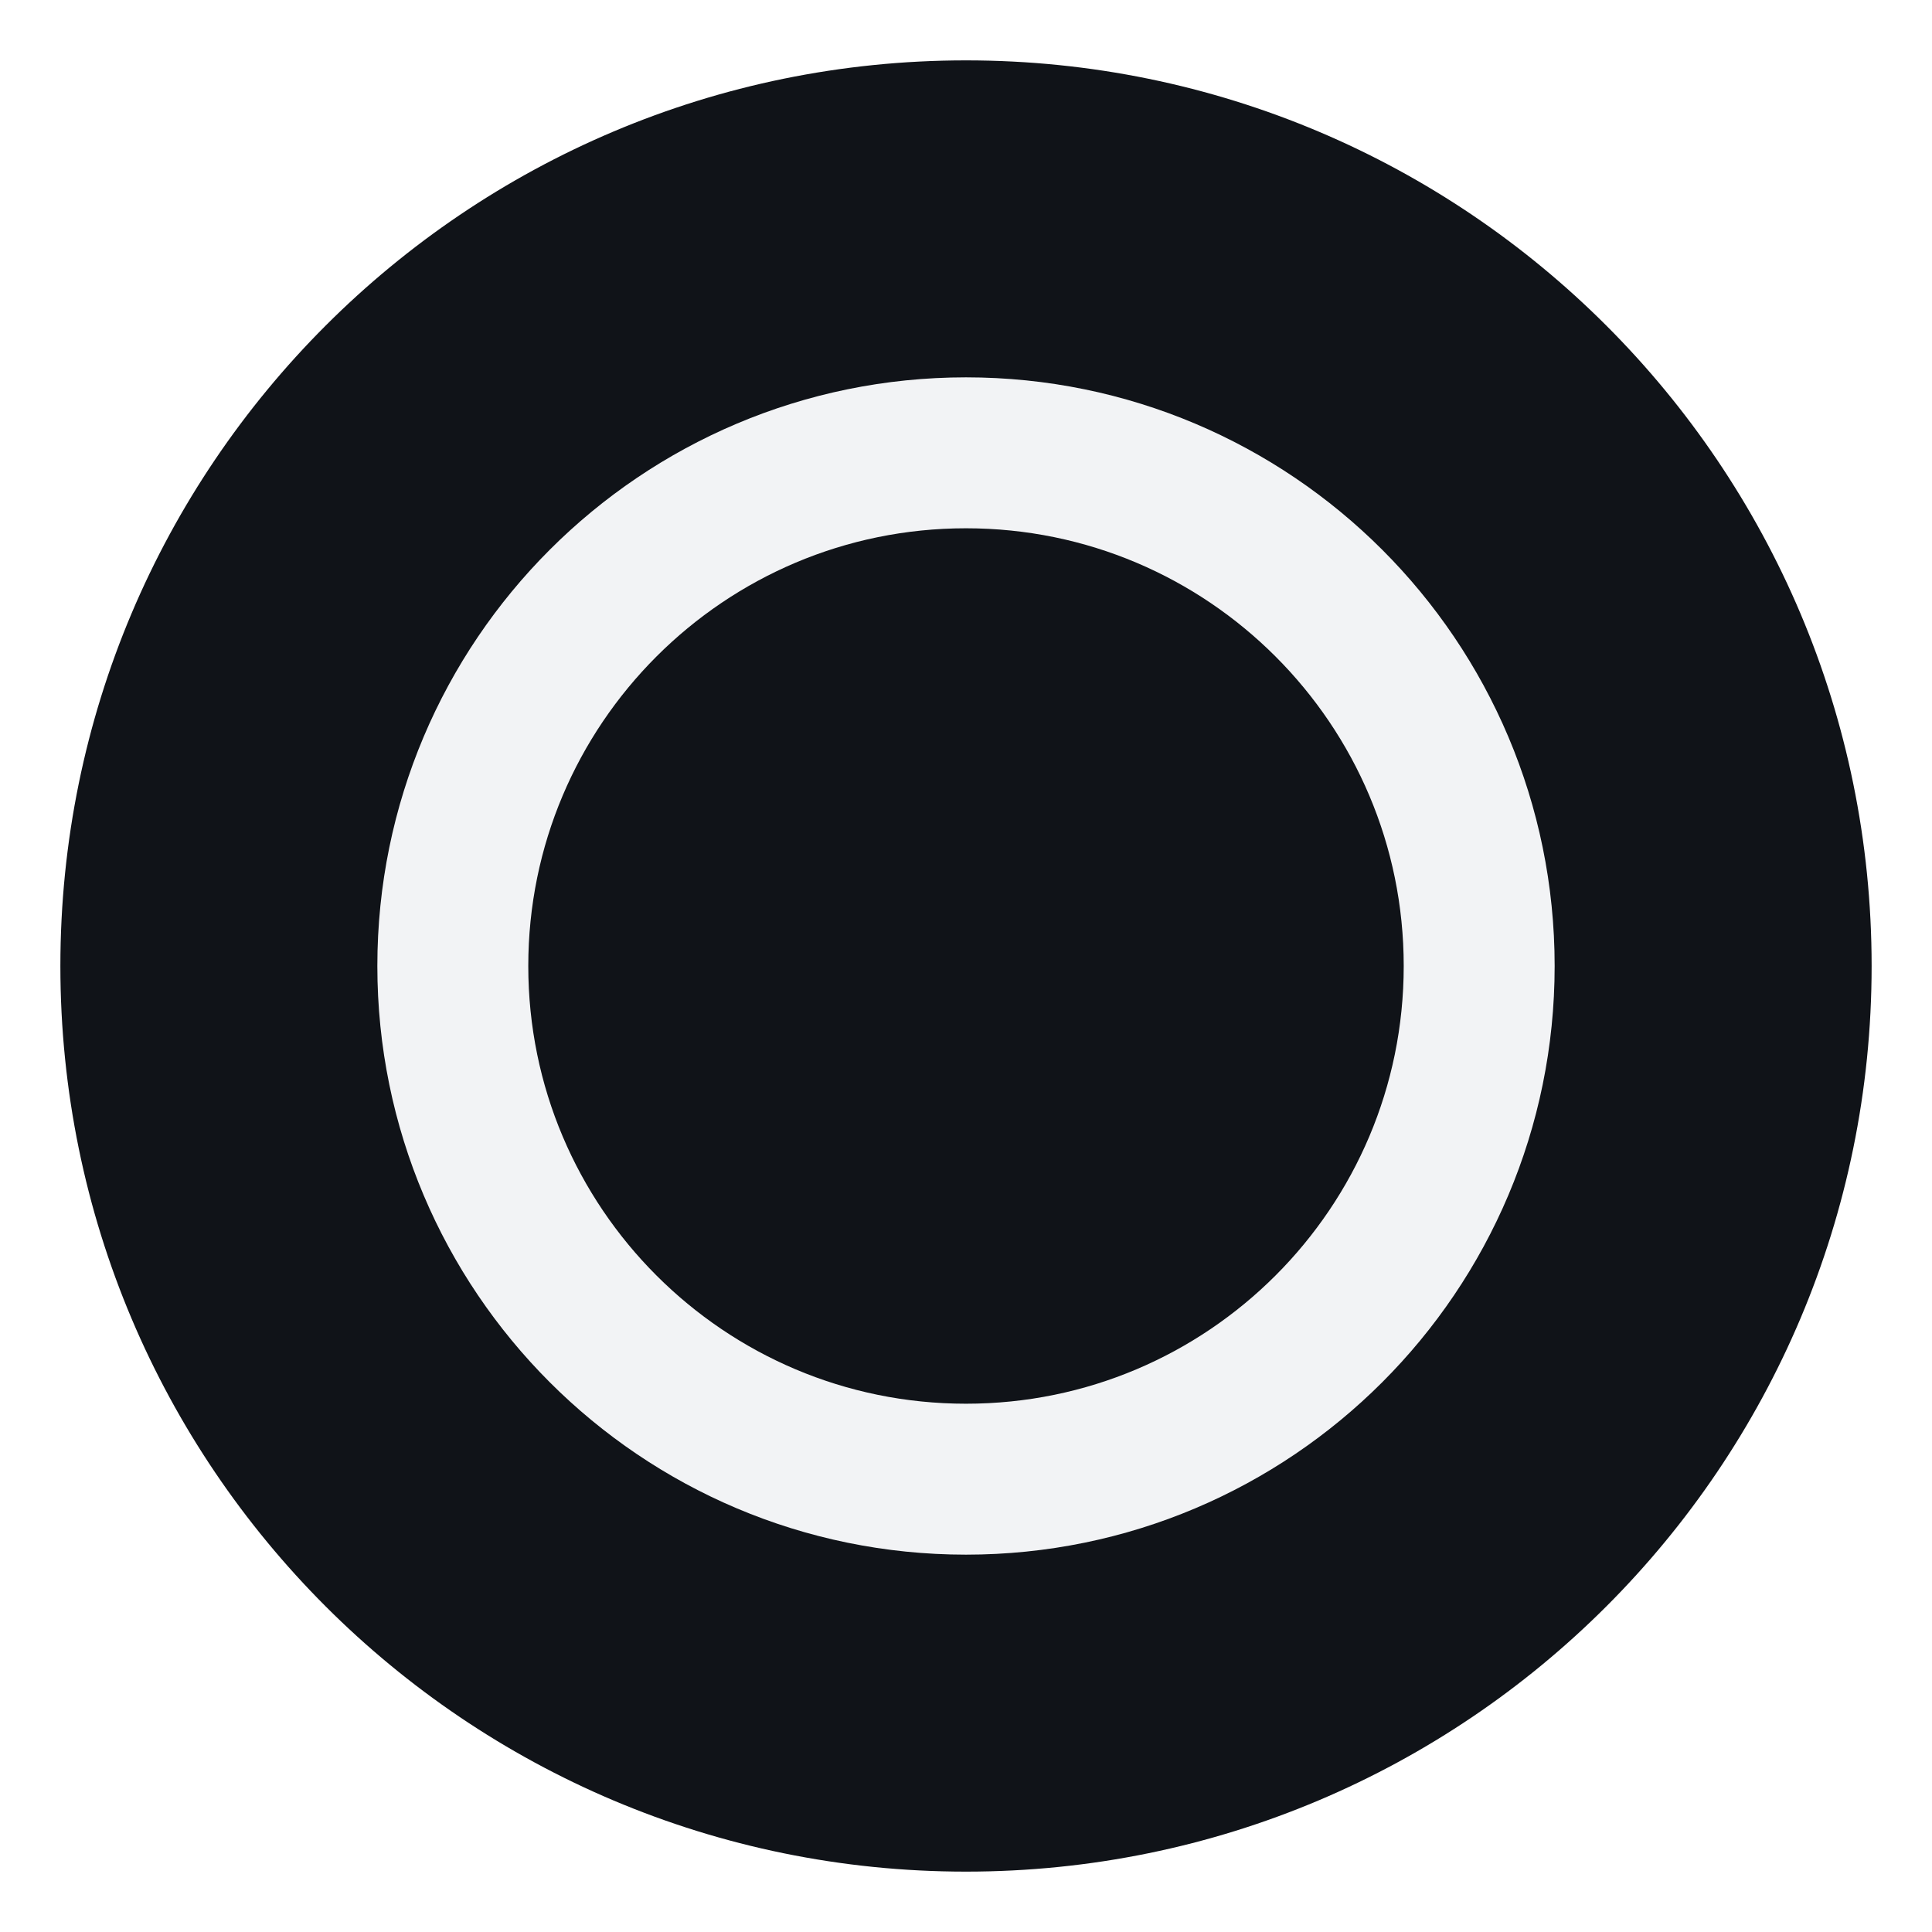
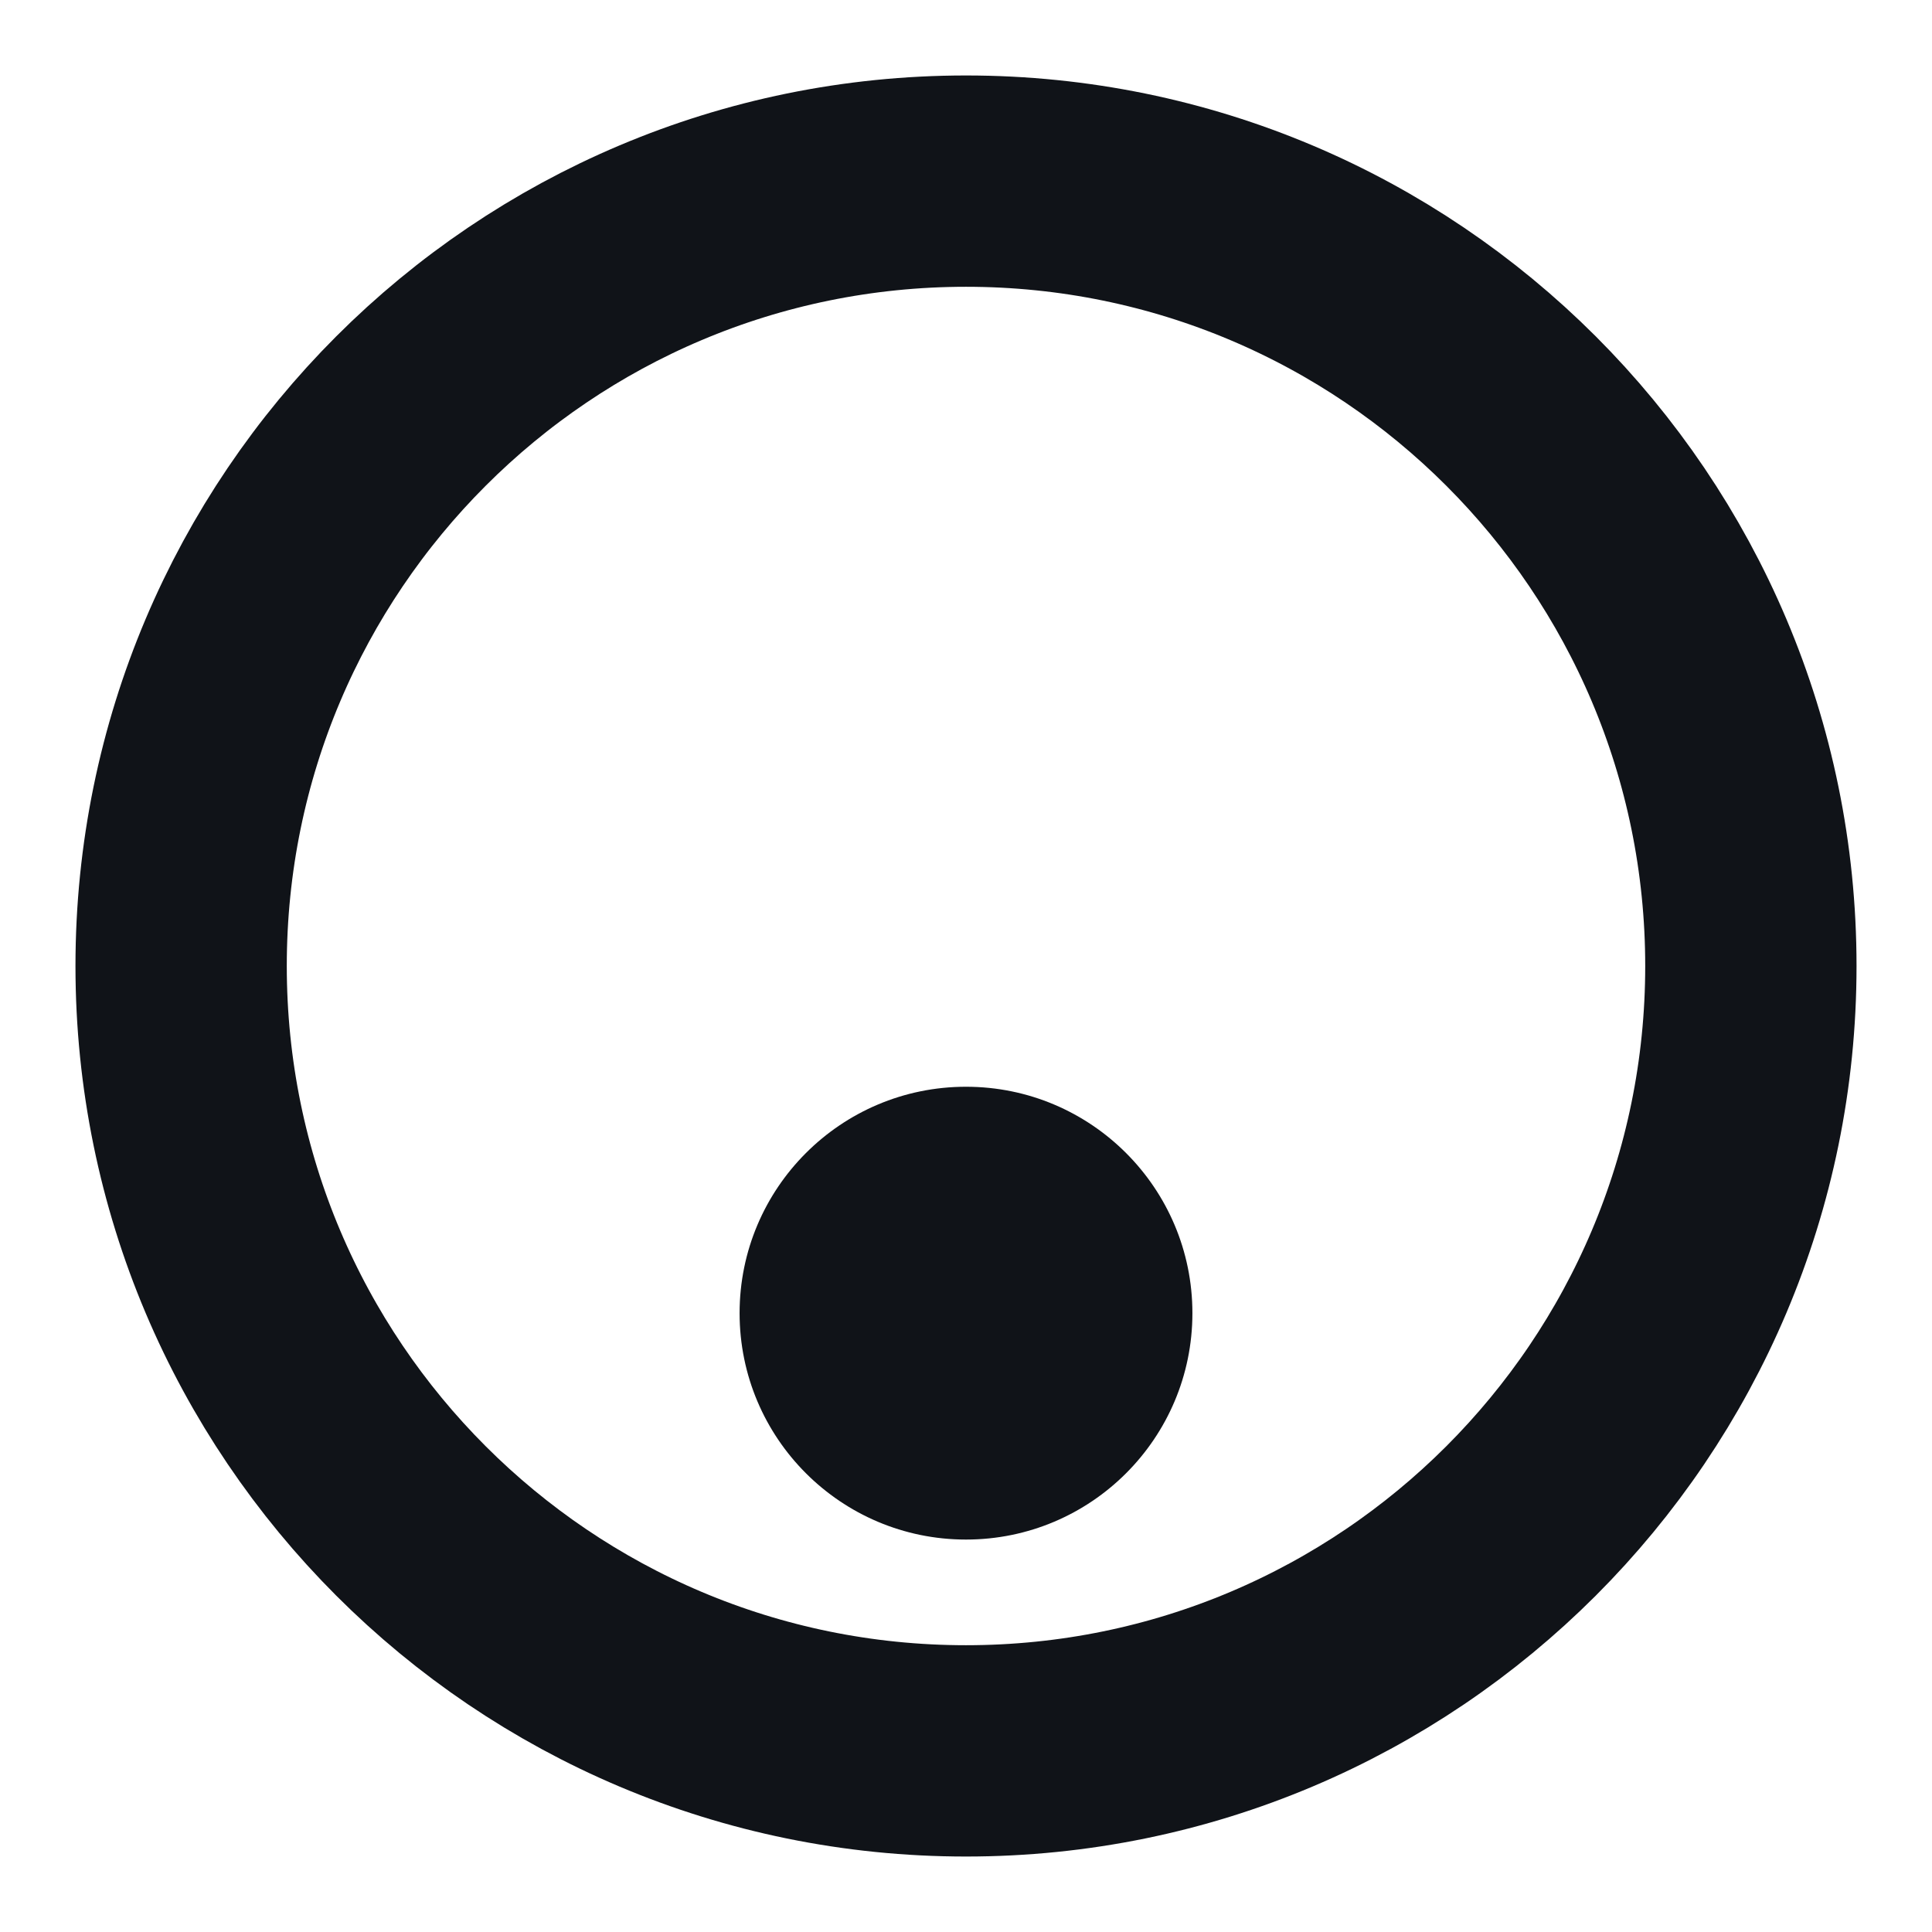
<svg xmlns="http://www.w3.org/2000/svg" viewBox="0 0 64 64">
-   <circle cx="32" cy="32" r="30" fill="#101318" />
-   <circle cx="32" cy="32" r="17" fill="none" stroke="#f2f3f5" stroke-width="5" />
+   <style>svg{color:#101318;--cut:#f2f3f5}@media (prefers-color-scheme:dark){svg{color:#f2f3f5;--cut:#101318}}</style>
+   <circle cx="32" cy="32" r="26" fill="none" stroke="currentColor" stroke-width="7" />
+   <circle cx="32" cy="43.5" r="7.5" fill="currentColor" />
</svg>
